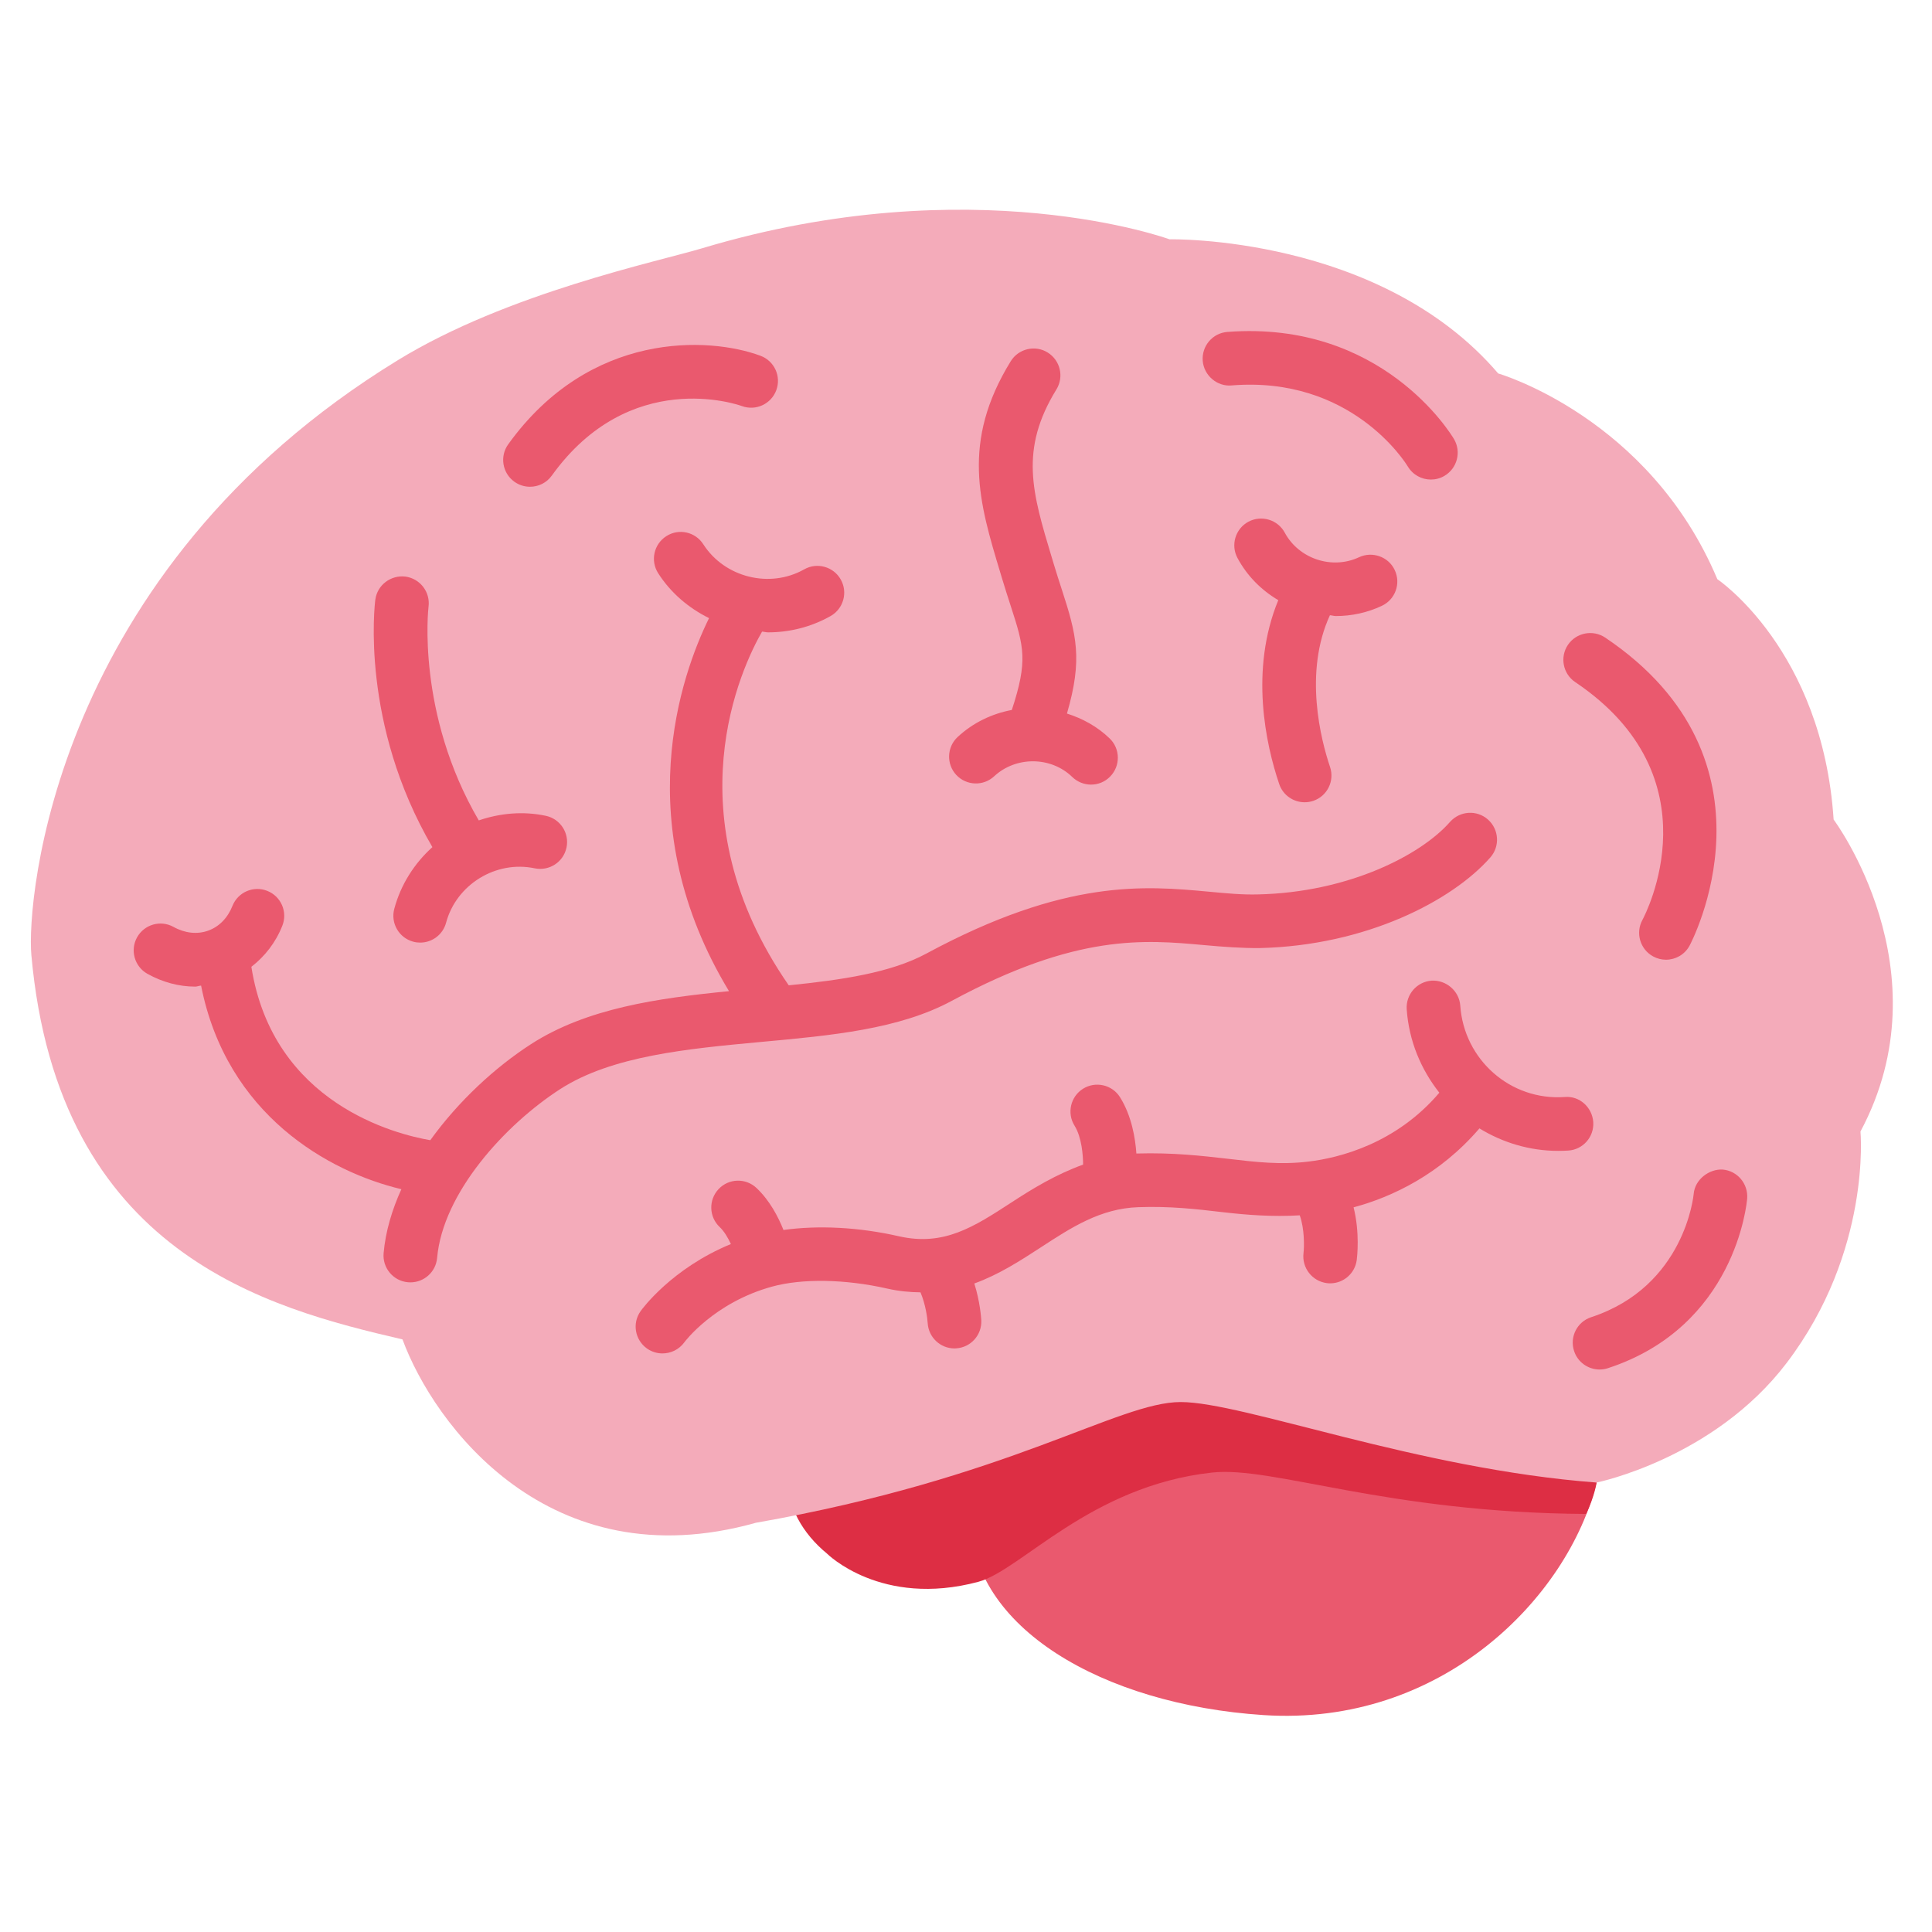
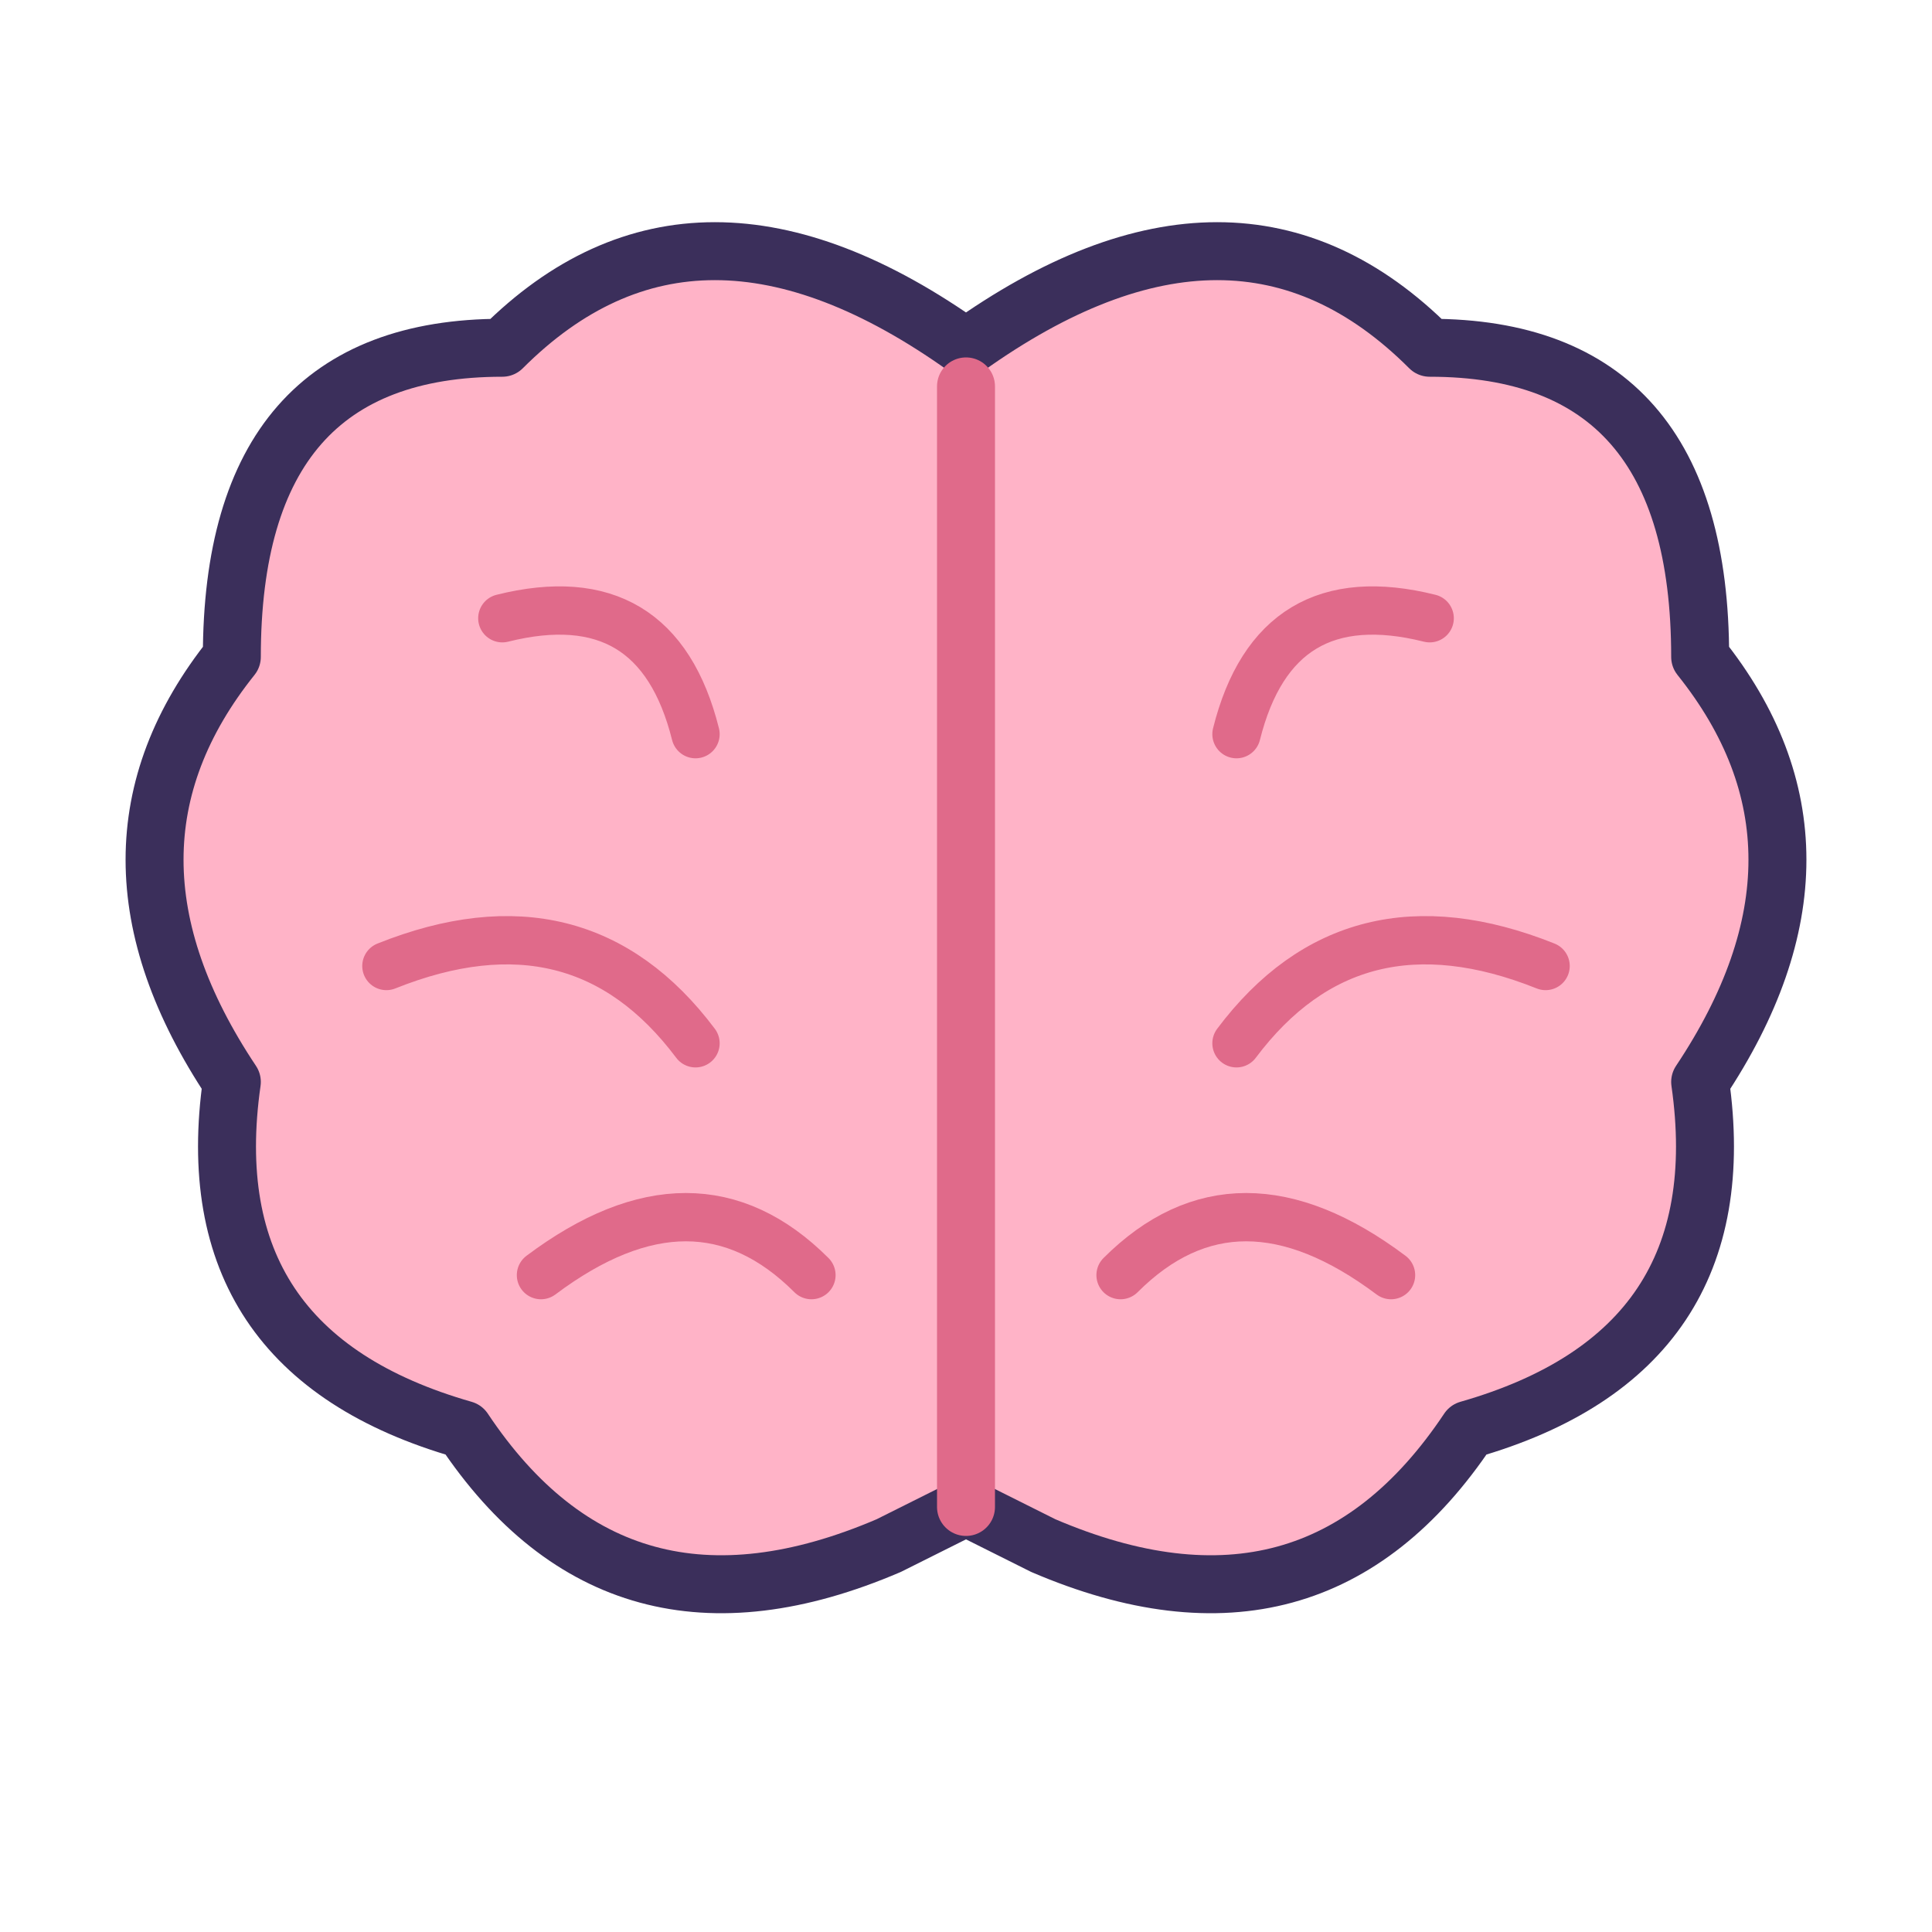
- <svg xmlns="http://www.w3.org/2000/svg" viewBox="0 0 36 36" preserveAspectRatio="xMidYMid meet">
-   <path fill="#EA596E" d="M29.896 26.667c.003.283-.07.653-.146.958-.531 2.145-2.889 4.552-6.208 4.333-3.008-.198-5.458-1.642-5.458-3.667s2.444-3.667 5.458-3.667 6.335.018 6.354 2.043z" />
-   <path fill="#DD2E44" d="M23.542 24.964c-1.619 0-5.314.448-6.162.448-1.498 0-2.713.94-2.713 2.1 0 .558.286 1.062.744 1.438 0 0 1.006 1.009 2.818.525.793-.212 2.083-1.786 4.354-2.036 1.131-.125 3.25.75 6.974.771.16-.344.193-.583.193-.583 0-2.027-3.194-2.663-6.208-2.663z" />
-   <path fill="#F4ABBA" d="M29.75 27.625s2.184-.443 3.542-2.229c1.583-2.083 1.375-4.312 1.375-4.312 1.604-3-.5-5.813-.5-5.813C33.958 12.104 32 10.792 32 10.792c-1.271-3.021-4.083-3.833-4.083-3.833-2.208-2.583-6.125-2.5-6.125-2.5s-3.67-1.345-8.708.167c-.833.25-3.625.833-5.667 2.083C.981 10.649.494 16.793.584 17.792 1.083 23.375 5 24.375 7.5 24.958c.583 1.583 2.729 4.5 6.583 3.417 4.75-.833 6.75-2.25 7.917-2.25s4.417 1.25 7.75 1.5z" />
-   <g fill="#EA596E">
-     <path d="M17.737 18.648c2.328-1.255 3.59-1.138 4.704-1.037.354.032.689.057 1.028.055 1.984-.045 3.591-.881 4.302-1.69.182-.208.161-.523-.046-.706-.206-.182-.521-.163-.706.045-.548.624-1.899 1.313-3.573 1.351-.3.009-.601-.021-.913-.05-1.195-.111-2.679-.247-5.271 1.152-.665.359-1.577.492-2.565.592-2.197-3.171-.875-5.933-.497-6.591.037.002.073.014.111.014.4 0 .802-.098 1.166-.304.24-.136.325-.441.189-.681s-.441-.325-.681-.189c-.64.362-1.482.153-1.88-.467-.149-.233-.458-.301-.69-.151-.232.149-.3.458-.151.69.237.371.571.65.948.837-.521 1.058-1.51 3.84.372 6.951-1.324.13-2.65.317-3.688.986-.67.432-1.355 1.064-1.878 1.791-.629-.108-2.932-.675-3.334-3.231.25-.194.452-.45.577-.766.102-.257-.024-.547-.281-.649s-.547.024-.649.281c-.089.225-.25.389-.454.461-.202.072-.431.048-.643-.07-.243-.135-.546-.046-.68.194-.134.241-.047.546.194.68.284.158.588.238.89.238.037 0 .072-.017.109-.019.476 2.413 2.383 3.473 3.732 3.794-.176.388-.295.788-.331 1.192-.024.274.179.518.454.542l.045.002c.256 0 .475-.195.498-.456.108-1.213 1.265-2.48 2.293-3.145.964-.621 2.375-.752 3.741-.879 1.325-.121 2.577-.237 3.558-.767zm12.866-1.504c-.131.242-.041.546.2.677.076.042.159.062.24.062.176 0 .347-.093.438-.259.019-.034 1.842-3.449-1.571-5.744-.228-.152-.539-.093-.694.136-.154.229-.093.54.136.694 2.644 1.778 1.309 4.326 1.251 4.434zM9.876 9.07c.156 0 .309-.072.406-.208 1.45-2.017 3.458-1.327 3.543-1.295.259.094.544-.038.64-.296.096-.259-.036-.546-.295-.642-.96-.356-3.177-.468-4.7 1.65-.161.223-.11.536.114.697.089.064.191.094.292.094zm13.072-1.888c2.225-.181 3.237 1.432 3.283 1.508.094.158.26.246.431.246.086 0 .174-.022.253-.069.238-.14.318-.446.179-.684-.054-.091-1.34-2.218-4.224-1.998-.275.021-.48.262-.459.538.022.275.271.484.537.459zm9.15 14.611c-.246-.014-.517.181-.539.457-.002.018-.161 1.719-1.91 2.294-.262.086-.405.368-.318.631.068.21.265.344.475.344.052 0 .104-.008.156-.025 2.372-.778 2.586-3.064 2.594-3.161.021-.276-.183-.518-.458-.54z" />
-     <path d="M7.347 16.934c-.072.267.086.541.353.613.043.012.087.017.13.017.221 0 .422-.147.482-.37.19-.711.927-1.167 1.652-1.014.271.055.535-.116.592-.387.057-.27-.116-.535-.387-.592-.426-.09-.854-.048-1.248.086-1.166-1.994-.939-3.96-.936-3.981.036-.273-.156-.524-.429-.562-.272-.033-.524.154-.562.427-.013.097-.28 2.316 1.063 4.614-.334.301-.588.694-.71 1.149zm11.179-2.47c.407-.377 1.06-.37 1.455.015.098.094.223.141.349.141.131 0 .261-.051.358-.152.192-.198.188-.515-.01-.707-.23-.223-.505-.372-.797-.465.296-1.016.179-1.467-.096-2.312-.048-.147-.101-.311-.157-.498l-.03-.1c-.364-1.208-.605-2.005.087-3.13.145-.235.071-.543-.164-.688-.231-.144-.542-.073-.688.164-.928 1.508-.587 2.637-.192 3.944l.03.1c.059.194.113.364.163.517.247.761.322 1.016.02 1.936-.369.069-.722.236-1.01.504-.202.188-.213.505-.025.707.189.202.506.212.707.024zm6.365-2.985c.291 0 .585-.061.859-.191.25-.118.357-.416.239-.666-.117-.25-.419-.354-.665-.239-.502.236-1.121.031-1.384-.457-.131-.244-.436-.333-.677-.205-.243.13-.335.434-.204.677.18.336.448.601.76.785-.537 1.305-.232 2.691.017 3.426.07.209.265.34.474.34.053 0 .106-.008.16-.026.262-.088.402-.372.313-.633-.168-.498-.494-1.756-.002-2.826.038.002.073.015.11.015zm4.797 9.429c-.019-.275-.257-.492-.531-.467-1.014.072-1.878-.697-1.947-1.703-.02-.275-.265-.48-.533-.465-.275.019-.483.258-.465.533.041.59.266 1.122.608 1.555-.804.946-1.857 1.215-2.444 1.284-.519.062-.973.009-1.498-.053-.481-.055-1.025-.118-1.698-.098l-.005.001c-.02-.286-.088-.703-.305-1.05-.146-.233-.455-.304-.689-.158-.233.146-.305.455-.158.689.134.215.159.558.159.725-.504.181-.94.447-1.334.704-.704.458-1.259.82-2.094.632-.756-.173-1.513-.208-2.155-.118-.1-.251-.258-.551-.502-.782-.201-.19-.517-.182-.707.02-.189.2-.181.517.02.707.086.081.154.199.209.317-1.103.454-1.656 1.213-1.682 1.25-.16.224-.107.533.115.694.088.063.19.094.292.094.155 0 .308-.071.406-.205.005-.008.554-.743 1.637-1.04.56-.154 1.363-.141 2.146.037.219.05.422.067.619.07.093.218.129.477.134.573.016.266.236.472.499.472l.027-.001c.275-.015.486-.248.473-.523-.003-.05-.023-.346-.13-.686.461-.167.862-.428 1.239-.673.572-.373 1.113-.726 1.82-.749.592-.021 1.08.036 1.551.091.474.055.94.091 1.454.061.091.253.084.591.07.704-.033.273.16.523.434.559.021.003.042.004.063.004.247 0 .462-.183.495-.435.008-.062.059-.512-.059-.981.718-.193 1.608-.612 2.345-1.471.431.264.934.419 1.469.419.062 0 .125-.002.187-.006.275-.018.483-.255.465-.531z" />
-   </g>
+ <svg xmlns="http://www.w3.org/2000/svg" viewBox="0 0 100 100" data-bare="1">
+   <path d="M50 18 Q36 8 26 18 Q12 18 12 34 Q4 44 12 56 Q10 70 24 74 Q32 86 46 80 L50 78 L54 80 Q68 86 76 74 Q90 70 88 56 Q96 44 88 34 Q88 18 74 18 Q64 8 50 18Z" fill="#FFB3C7" stroke="#3B2F5B" stroke-width="3" stroke-linejoin="round" stroke-linecap="round" />
+   <path d="M50 20 V78" fill="none" stroke="#E06A8A" stroke-width="3" stroke-linecap="round" stroke-linejoin="round" />
+   <path d="M26 32 Q34 30 36 38 M20 50 Q30 46 36 54 M28 66 Q36 60 42 66 M74 32 Q66 30 64 38 M80 50 Q70 46 64 54 M72 66 Q64 60 58 66" fill="none" stroke="#E06A8A" stroke-width="2.5" stroke-linecap="round" stroke-linejoin="round" />
</svg>
